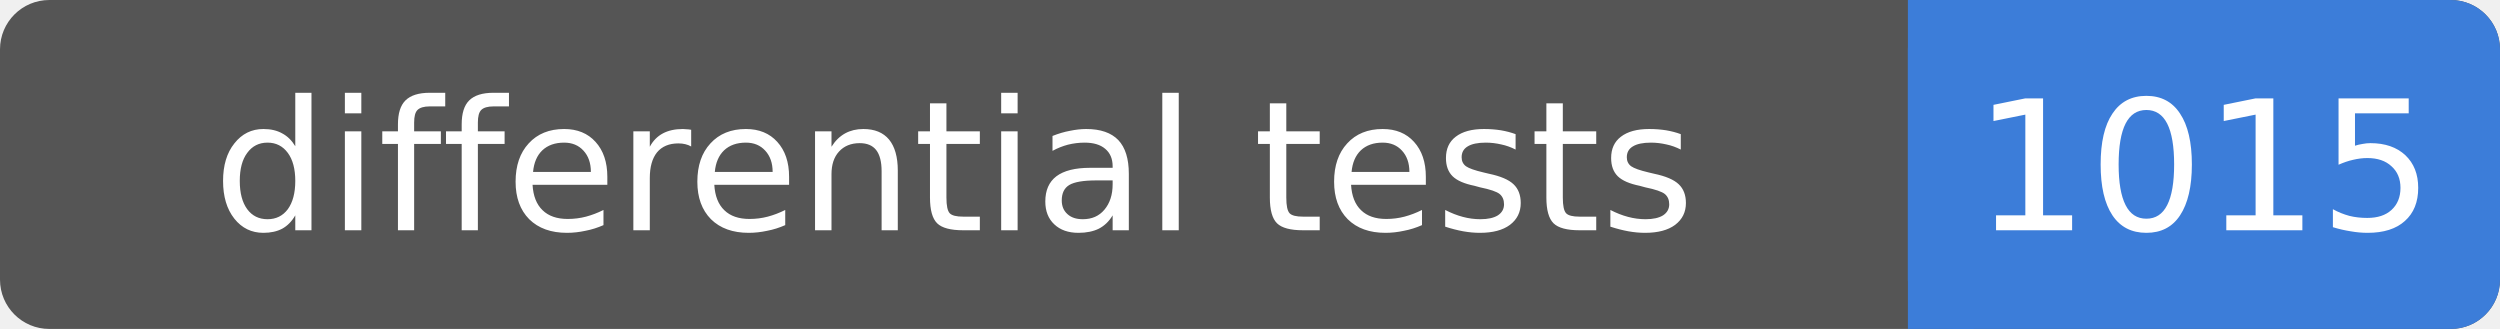
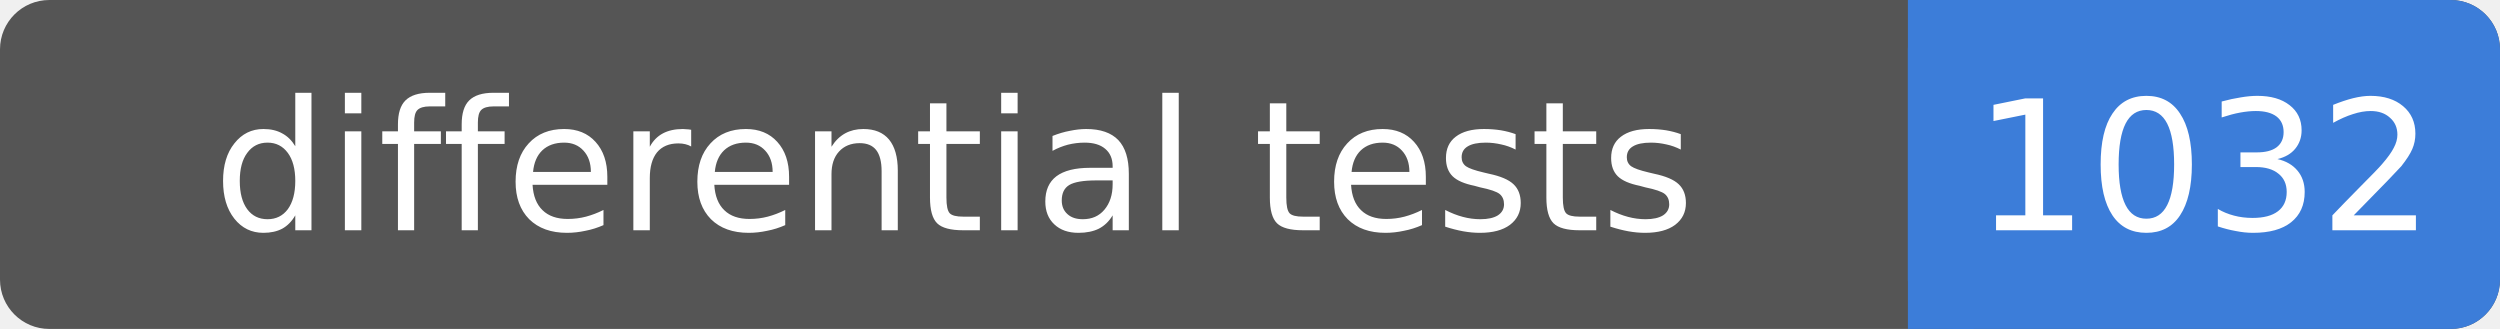
- <svg xmlns="http://www.w3.org/2000/svg" width="152" height="20" role="img" aria-label="differential tests: 1015" font-family="Verdana,DejaVu Sans,sans-serif" font-size="11">
+ <svg xmlns="http://www.w3.org/2000/svg" width="152" height="20" role="img" aria-label="differential tests: 1032" font-family="Verdana,DejaVu Sans,sans-serif" font-size="11">
  <rect width="152" height="20" rx="3" fill="#555" />
  <rect x="116" width="36" height="20" rx="3" fill="#3c7dd9" />
  <rect x="116" width="4" height="20" fill="#3c7dd9" />
  <text x="58" y="14" fill="#fff" text-anchor="middle">differential tests</text>
-   <text x="134" y="14" fill="#fff" text-anchor="middle">1015</text>
+   <text x="134" y="14" fill="#fff" text-anchor="middle">1032</text>
</svg>
